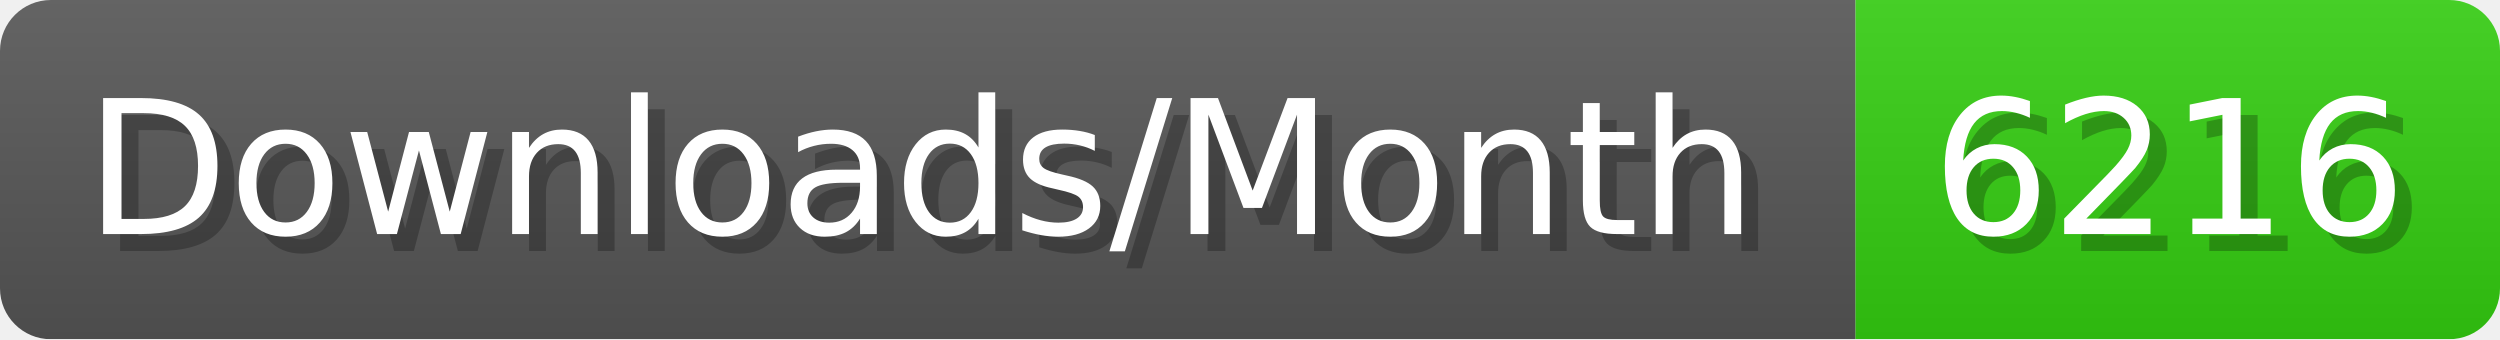
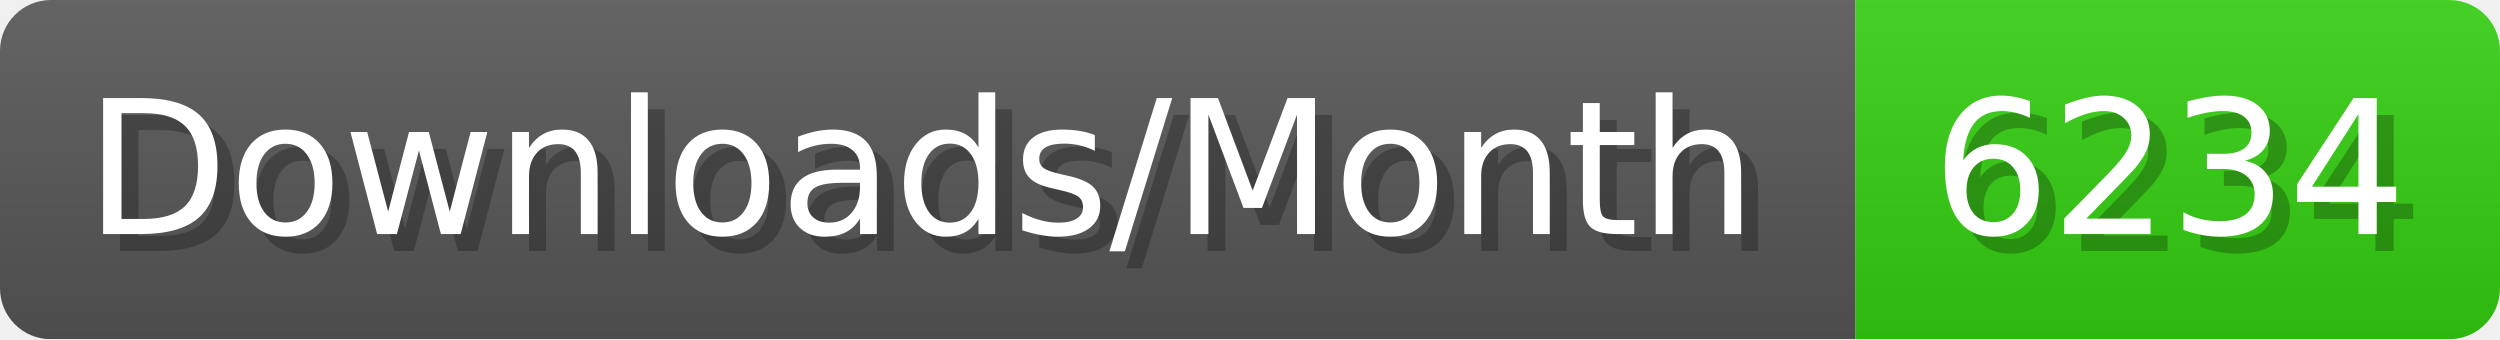
- <svg xmlns="http://www.w3.org/2000/svg" width="147.4" height="20" viewBox="0 0 1474 200" role="img" aria-label="Downloads/Month: 6216">
+ <svg xmlns="http://www.w3.org/2000/svg" width="147.4" height="20" viewBox="0 0 1474 200" role="img" aria-label="Downloads/Month: 6234">
  <linearGradient id="YlXUI" x2="0" y2="100%">
    <stop offset="0" stop-opacity=".1" stop-color="#EEE" />
    <stop offset="1" stop-opacity=".1" />
  </linearGradient>
  <mask id="JHhop">
    <rect width="1474" height="200" rx="30" fill="#FFF" />
  </mask>
  <g mask="url(#JHhop)">
    <rect width="1094" height="200" fill="#555" />
    <rect width="380" height="200" fill="#3C1" x="1094" />
    <rect width="1474" height="200" fill="url(#YlXUI)" />
  </g>
  <g aria-hidden="true" fill="#fff" text-anchor="start" font-family="Verdana,DejaVu Sans,sans-serif" font-size="110">
    <text x="60" y="148" textLength="994" fill="#000" opacity="0.25">Downloads/Month</text>
    <text x="50" y="138" textLength="994">Downloads/Month</text>
-     <text x="1149" y="148" textLength="280" fill="#000" opacity="0.25">6216</text>
-     <text x="1139" y="138" textLength="280">6216</text>
+     <text x="1149" y="148" textLength="280" fill="#000" opacity="0.25">6234</text>
+     <text x="1139" y="138" textLength="280">6234</text>
  </g>
</svg>
